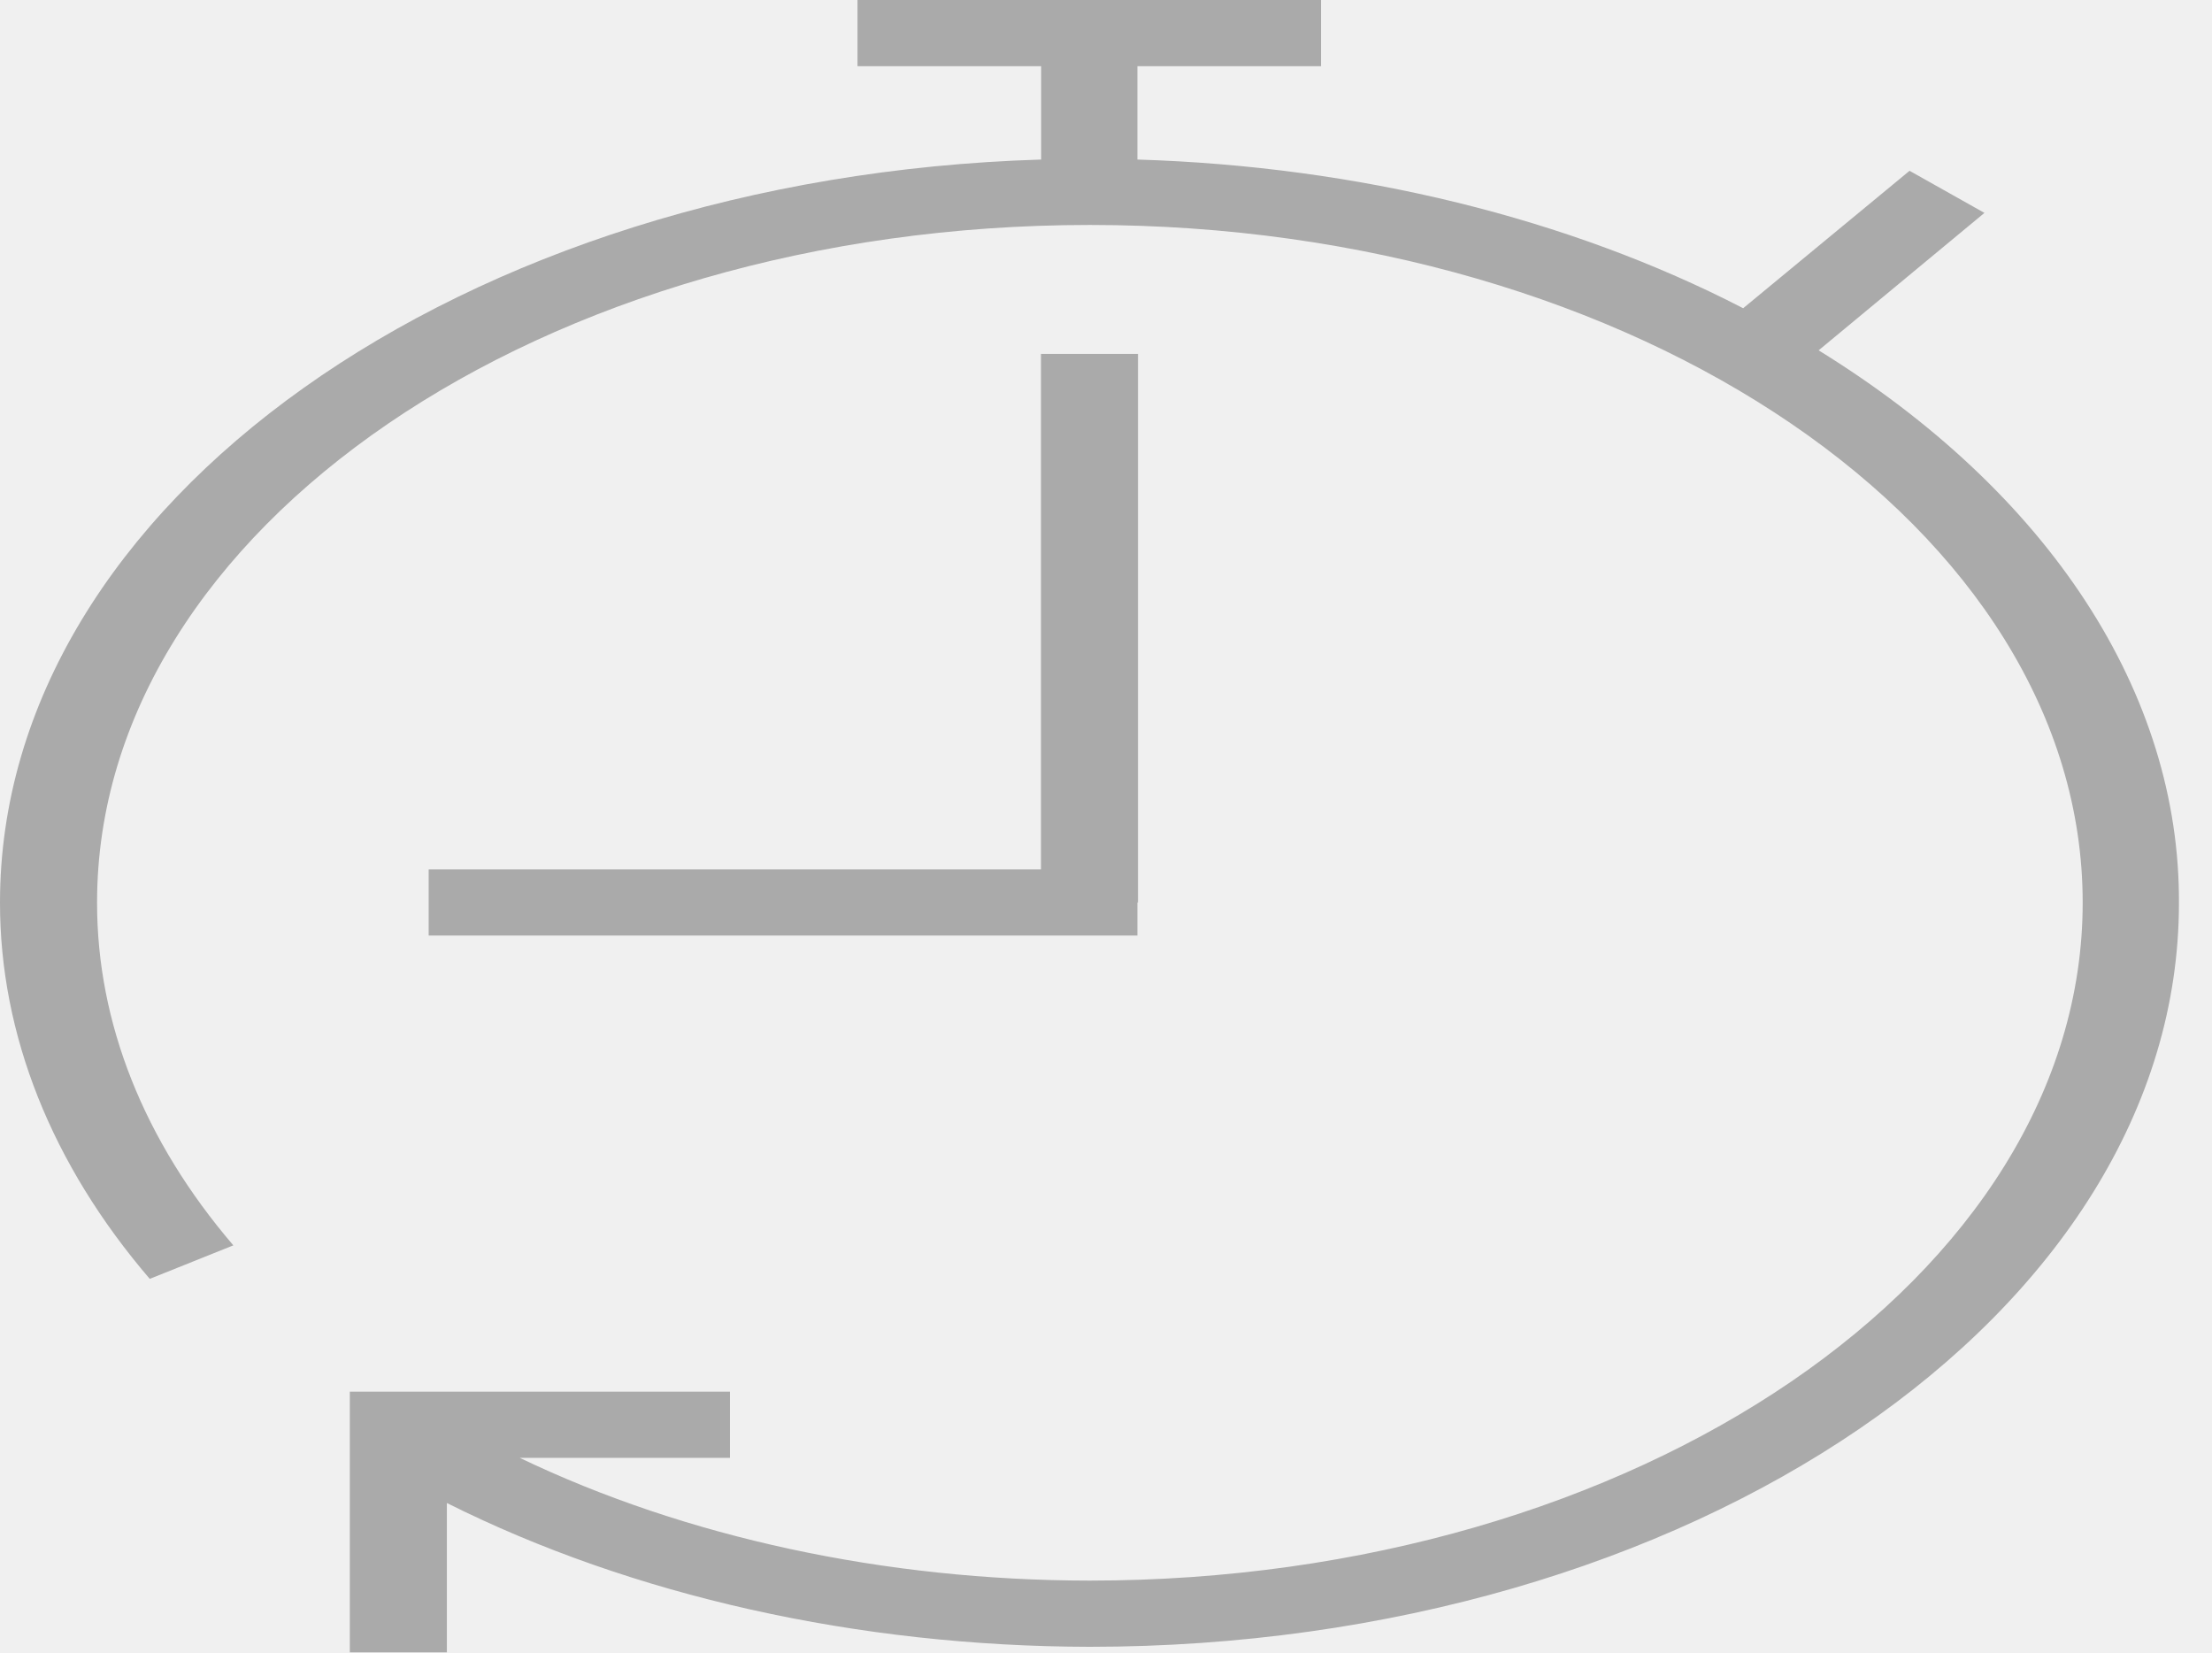
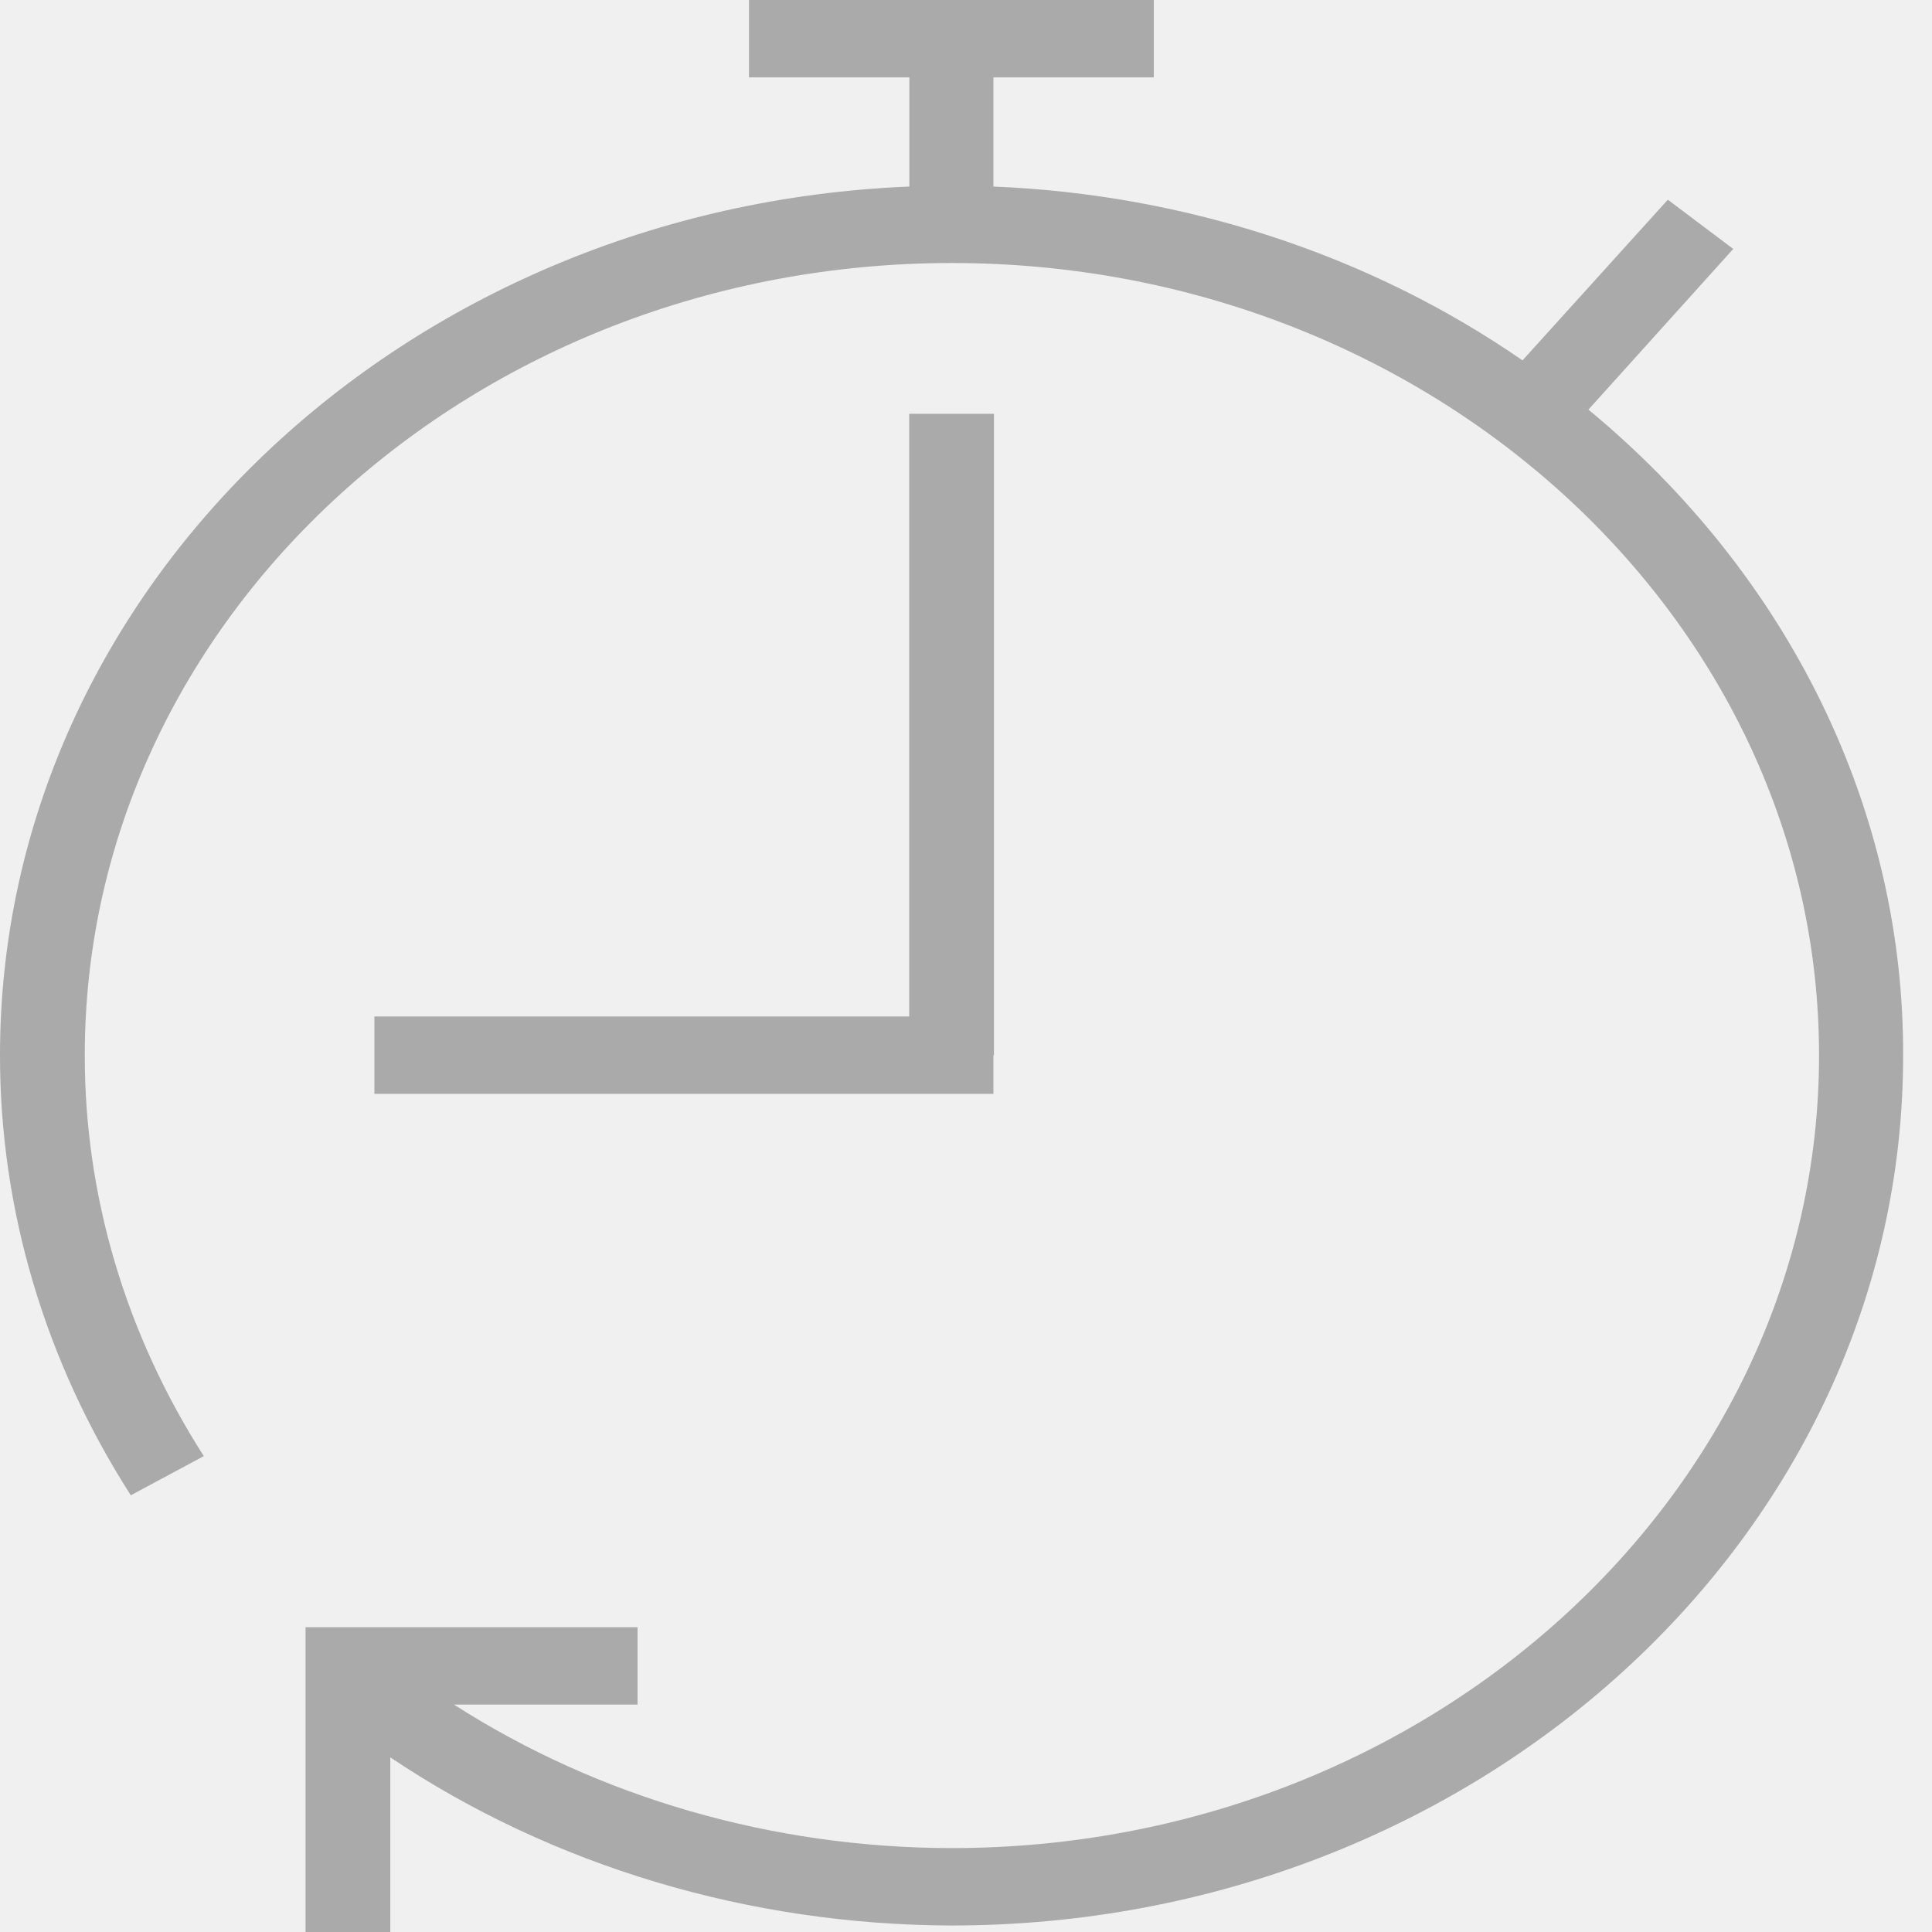
- <svg xmlns="http://www.w3.org/2000/svg" width="162" height="121" viewBox="0 0 162 121" fill="none">
+ <svg xmlns="http://www.w3.org/2000/svg" width="162" height="162" viewBox="0 0 162 162" fill="none">
  <g clip-path="url(#clip0_0_289)">
-     <path d="M133.191 25.654L145.334 15.59L139.85 12.507L127.664 22.571C114.905 15.976 99.413 12.174 83.3 11.683V4.848H96.749V0H62.802V4.848H76.25V11.683C33.874 12.973 1.6787e-05 36.862 1.6787e-05 66.085C-0.009 75.755 3.772 85.259 10.967 93.649L17.09 91.196C10.537 83.552 7.096 74.894 7.109 66.085C7.109 38.724 39.735 16.473 79.819 16.473C119.902 16.473 152.529 38.772 152.529 66.094C152.529 93.416 119.873 115.745 79.79 115.745C64.82 115.73 50.232 112.588 38.067 106.757H53.459V101.91H25.62V121H32.728V110.063C46.311 116.867 62.816 120.56 79.79 120.593C123.79 120.593 159.579 96.16 159.579 66.133C159.618 58.532 157.292 51.009 152.749 44.041C148.207 37.072 141.546 30.811 133.191 25.654Z" fill="#AAAAAA" />
-     <path d="M83.3 66.085H83.344V25.916H76.236V63.661H31.394V68.509H83.3V66.085Z" fill="#AAAAAA" />
+     <path d="M133.191 34.347L145.334 20.873L139.85 16.745L127.664 30.219C114.905 21.39 99.413 16.299 83.3 15.642V6.49H96.749V0H62.802V6.49H76.25V15.642C33.874 17.368 1.6787e-05 49.353 1.6787e-05 88.477C-0.009 101.424 3.772 114.148 10.967 125.381L17.09 122.097C10.537 111.863 7.096 100.271 7.109 88.477C7.109 51.845 39.735 22.054 79.819 22.054C119.902 22.054 152.529 51.91 152.529 88.49C152.529 125.07 119.873 154.965 79.79 154.965C64.82 154.945 50.232 150.738 38.067 142.931H53.459V136.441H25.62V162H32.728V147.358C46.311 156.467 62.816 161.411 79.79 161.455C123.79 161.455 159.579 128.743 159.579 88.542C159.618 78.365 157.292 68.293 152.749 58.963C148.207 49.634 141.546 41.251 133.191 34.347Z" fill="#AAAAAA" />
+     <path d="M83.3 88.477H83.344V34.698H76.236V85.232H31.394V91.722H83.3V88.477Z" fill="#AAAAAA" />
  </g>
  <defs>
    <clipPath id="clip0_0_289">
-       <rect width="162" height="121" fill="white" />
+       <rect width="162" height="162" fill="white" />
    </clipPath>
  </defs>
</svg>
